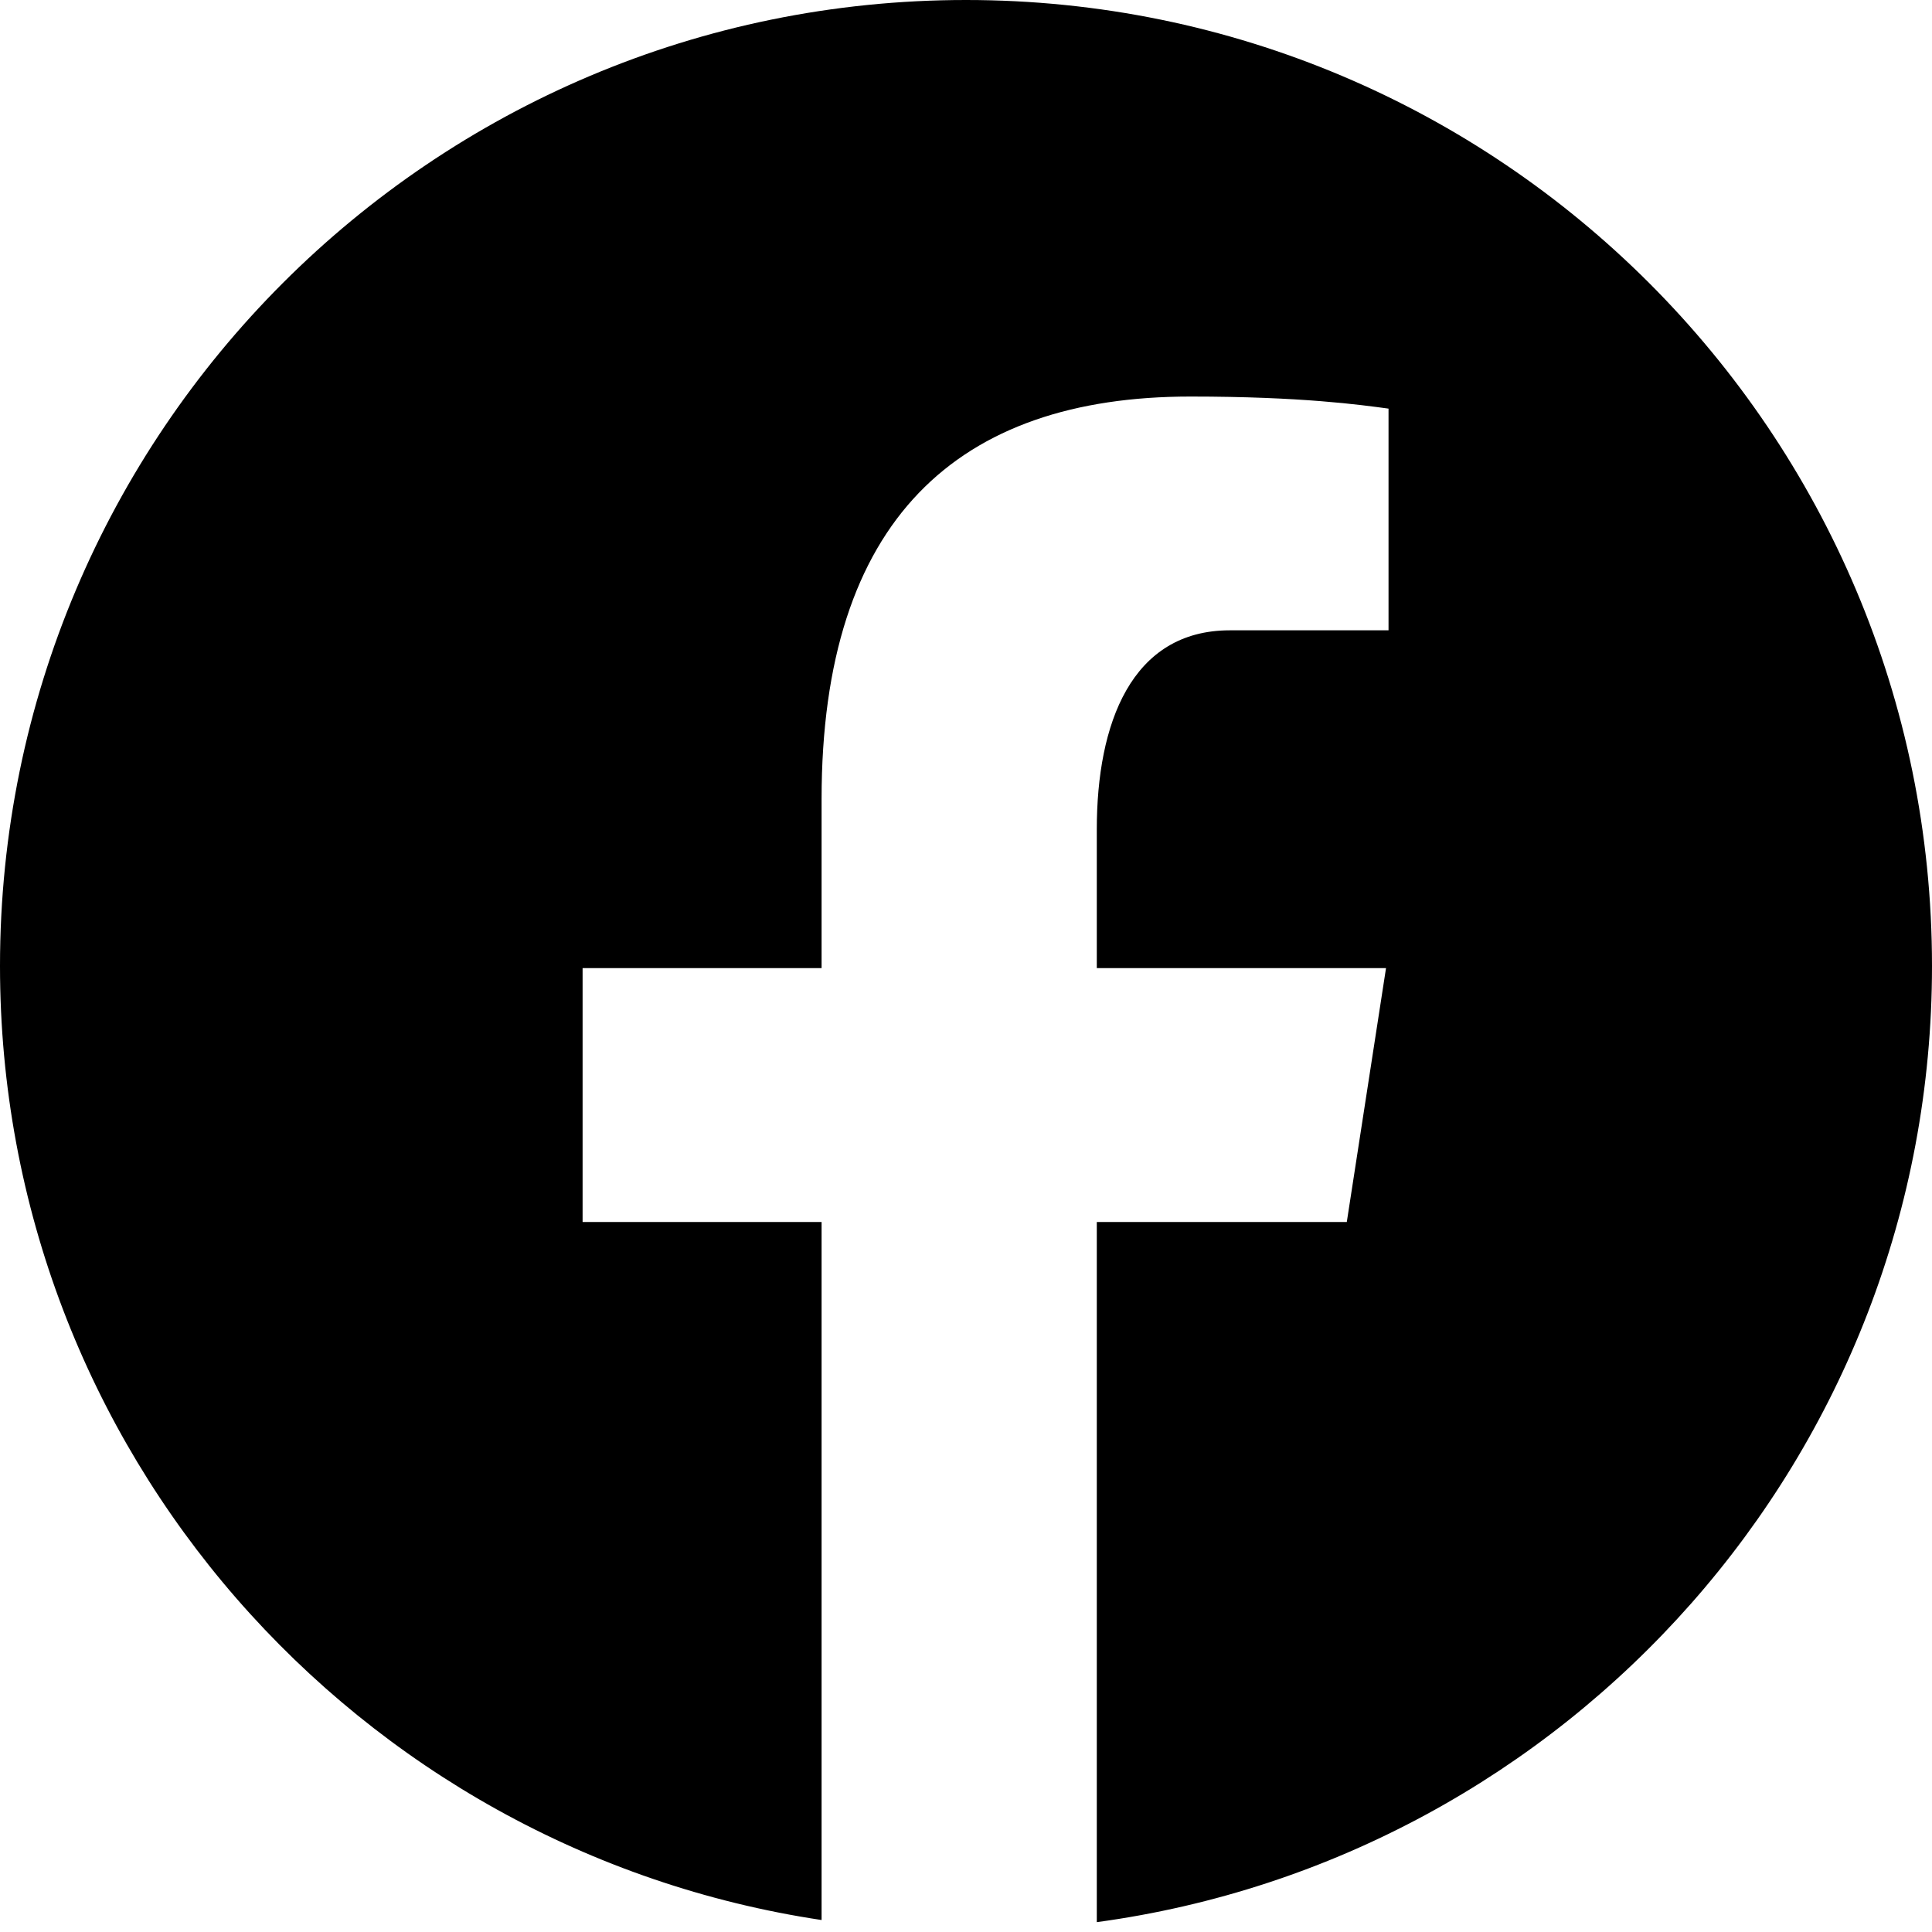
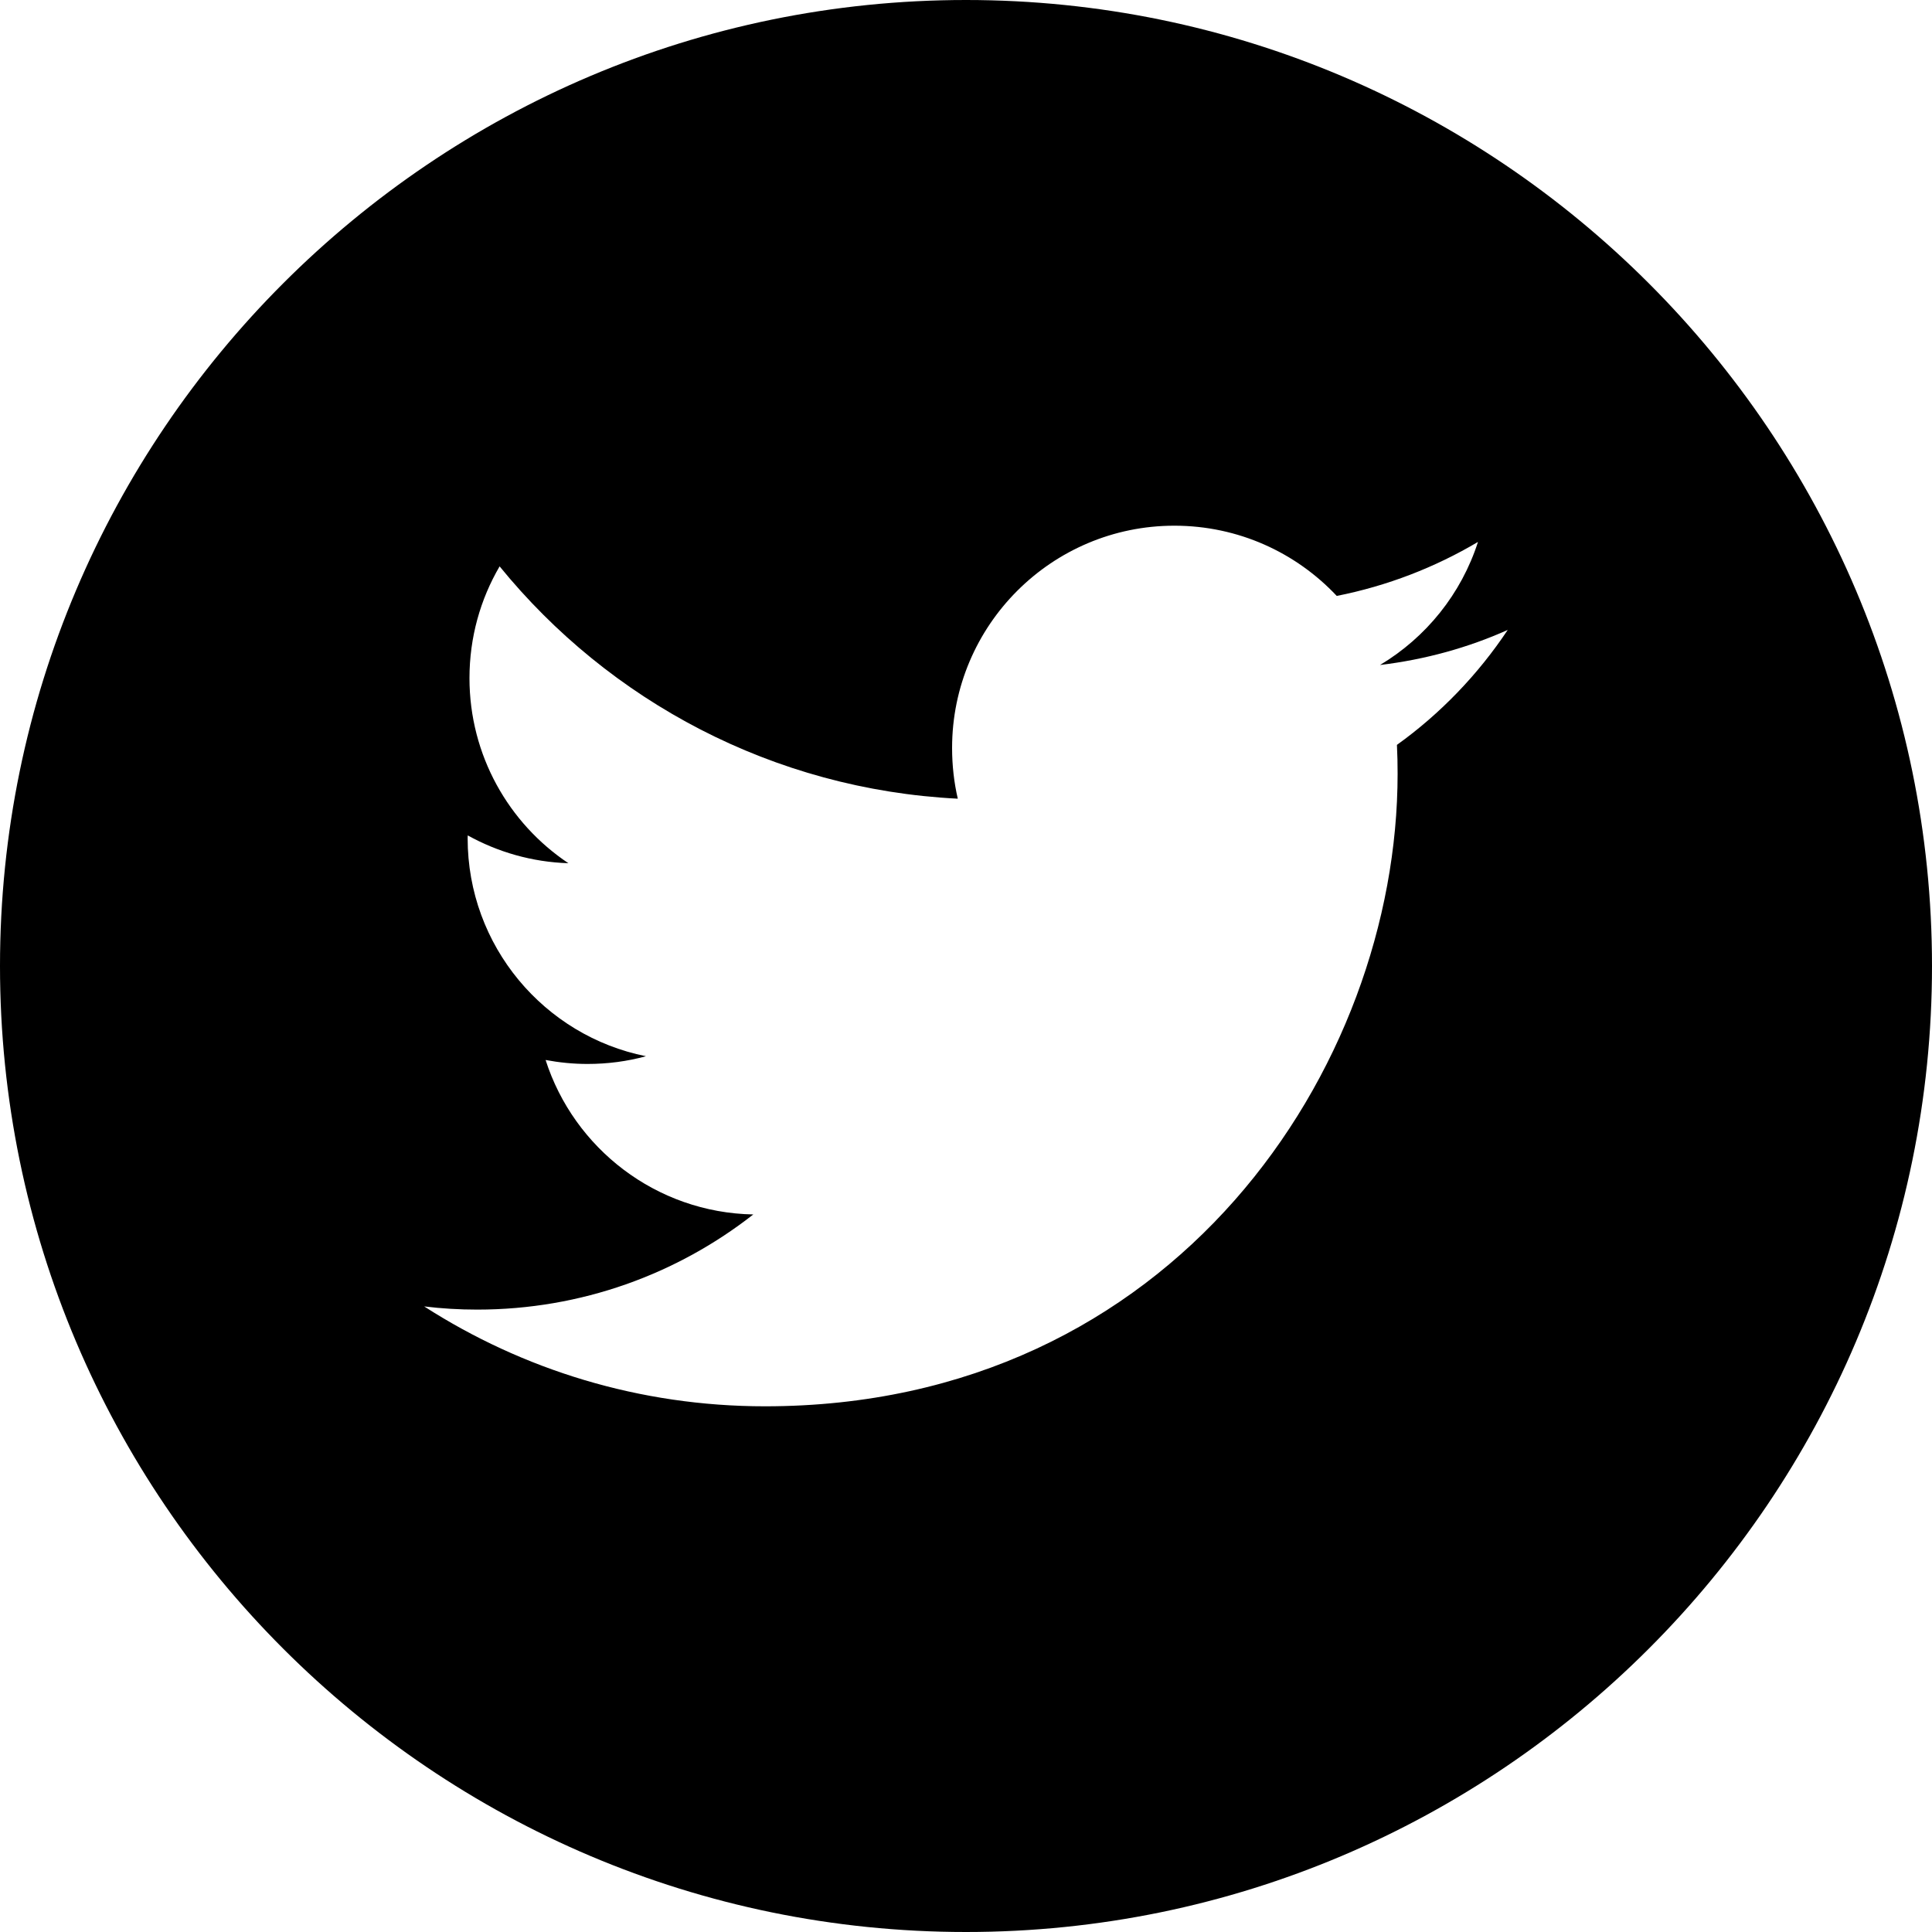
<svg xmlns="http://www.w3.org/2000/svg" width="20" height="20" viewBox="0 0 20 20" fill="none">
-   <path d="M10 0C4.477 0 0 4.477 0 10C0 15.014 3.693 19.153 8.505 19.876V12.65H6.031V10.022H8.505V8.273C8.505 5.377 9.916 4.105 12.323 4.105C13.476 4.105 14.085 4.191 14.374 4.23V6.525H12.732C11.71 6.525 11.354 7.493 11.354 8.585V10.022H14.348L13.942 12.65H11.354V19.898C16.235 19.235 20 15.062 20 10C20 4.477 15.523 0 10 0Z" fill="black" />
+   <path d="M10 0C4.486 0 0 4.486 0 10C0 15.514 4.486 20 10 20C15.514 20 20 15.514 20 10C20 4.486 15.514 0 10 0ZM14.461 7.711C14.466 7.81 14.468 7.91 14.468 8.01C14.468 11.052 12.153 14.558 7.919 14.558C6.619 14.558 5.409 14.178 4.391 13.524C4.571 13.546 4.754 13.557 4.94 13.557C6.018 13.557 7.01 13.189 7.798 12.572C6.791 12.553 5.941 11.887 5.648 10.973C5.788 10.999 5.933 11.014 6.081 11.014C6.291 11.014 6.494 10.987 6.687 10.934C5.634 10.723 4.841 9.793 4.841 8.677C4.841 8.668 4.841 8.657 4.842 8.648C5.152 8.82 5.507 8.924 5.884 8.936C5.267 8.524 4.86 7.819 4.86 7.02C4.86 6.598 4.973 6.203 5.172 5.863C6.306 7.256 8.003 8.172 9.915 8.268C9.876 8.1 9.856 7.924 9.856 7.743C9.856 6.473 10.887 5.442 12.157 5.442C12.82 5.442 13.417 5.721 13.838 6.169C14.362 6.065 14.854 5.874 15.3 5.61C15.127 6.148 14.763 6.598 14.286 6.884C14.752 6.828 15.197 6.705 15.608 6.521C15.301 6.982 14.911 7.388 14.461 7.711Z" fill="black" />
</svg>
